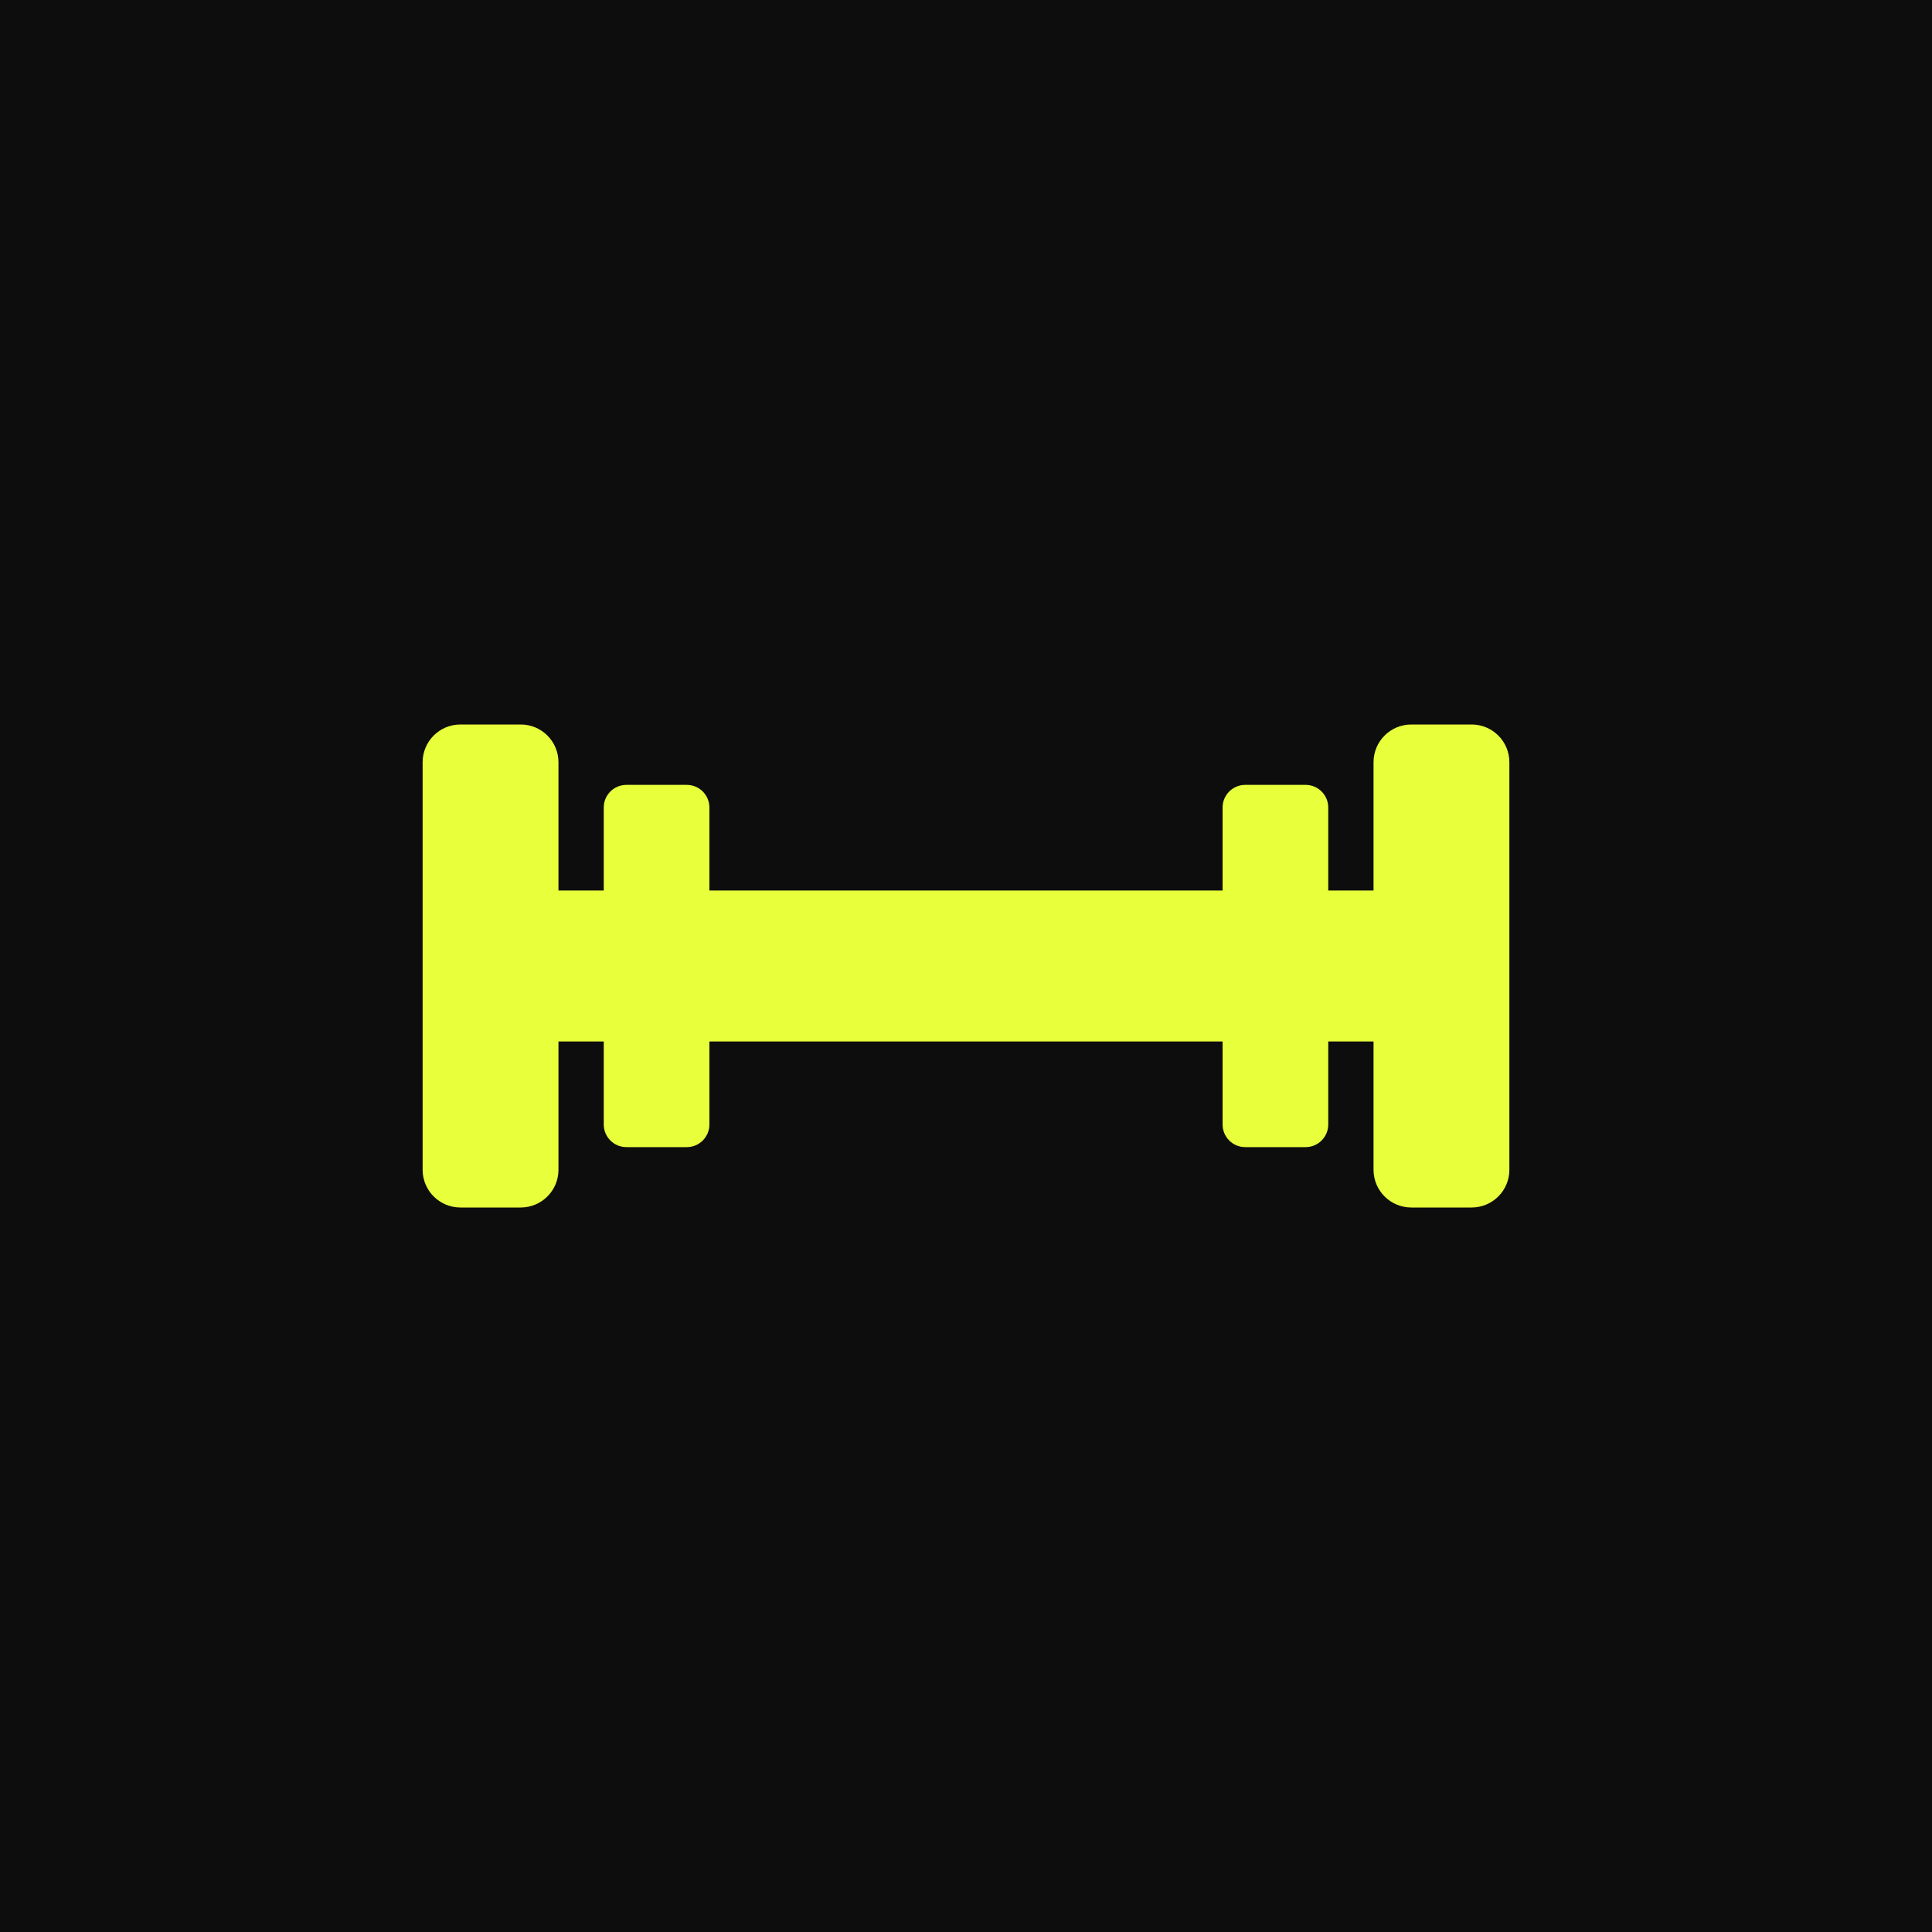
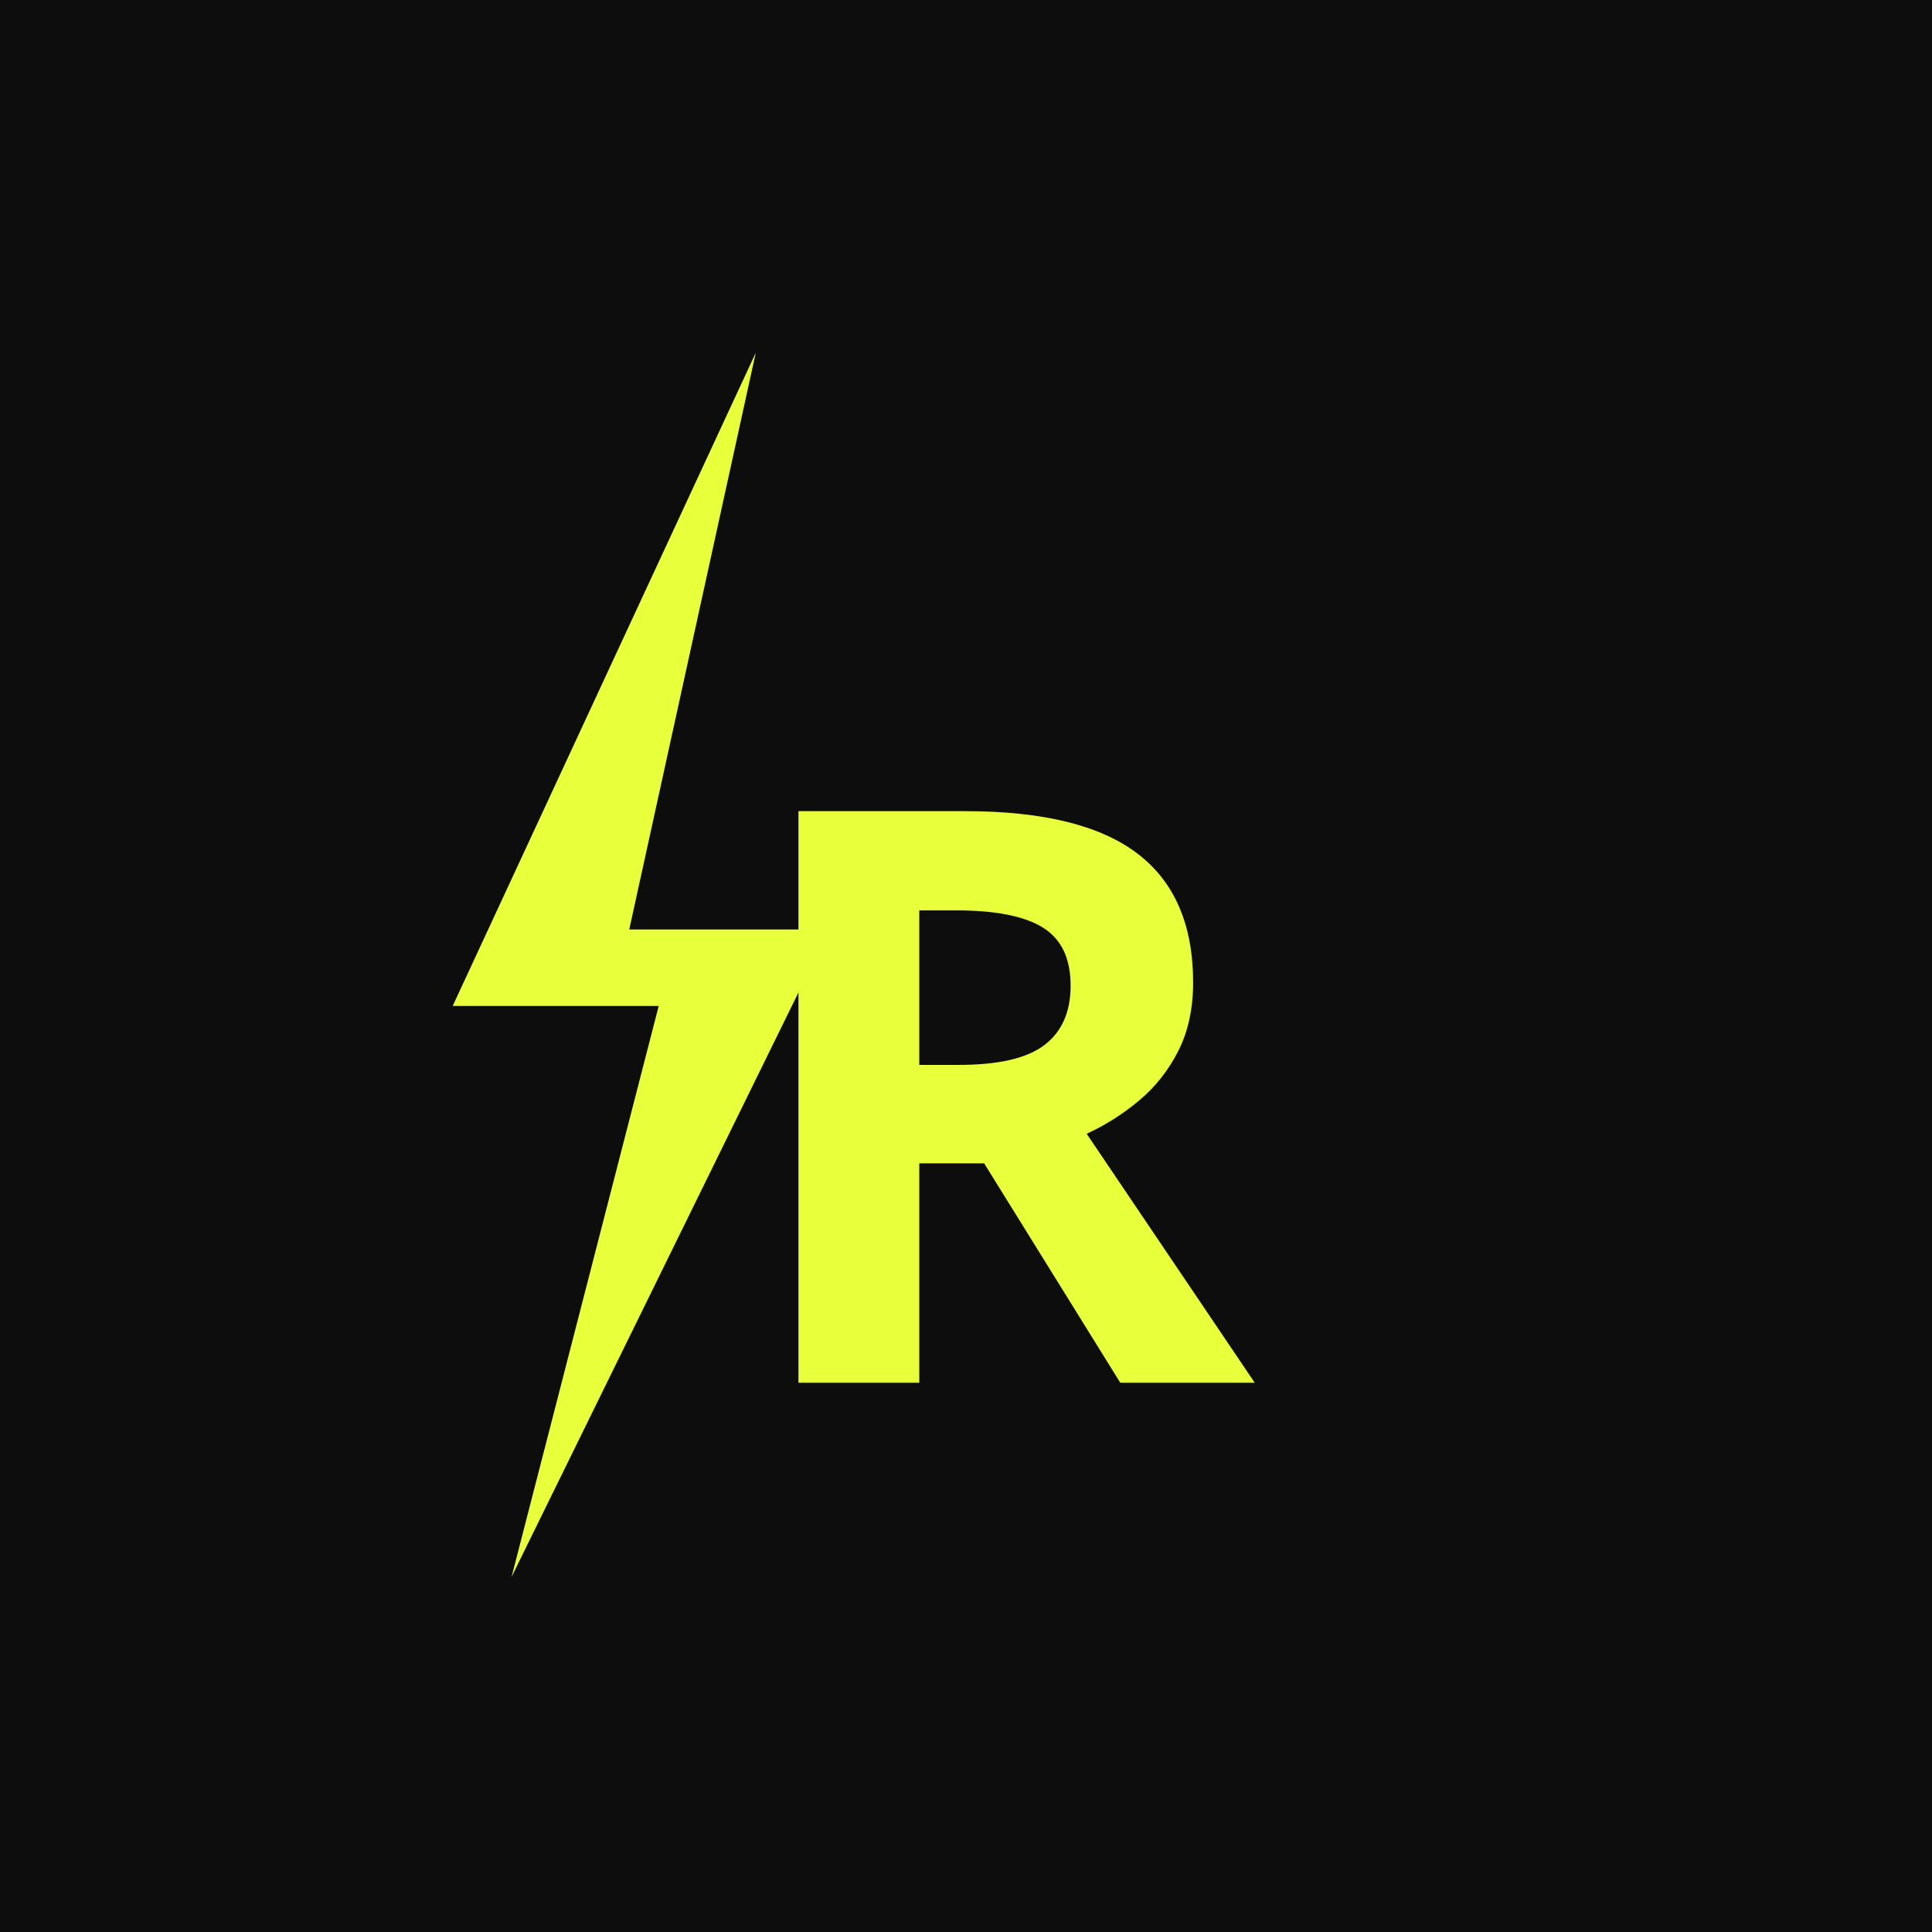
<svg xmlns="http://www.w3.org/2000/svg" viewBox="0 0 512 512">
  <rect width="512" height="512" fill="#0d0d0d" />
-   <rect x="128" y="236" width="256" height="40" rx="8" fill="#e8ff3c" />
-   <rect x="112" y="192" width="36" height="128" rx="10" fill="#e8ff3c" />
-   <rect x="364" y="192" width="36" height="128" rx="10" fill="#e8ff3c" />
-   <rect x="160" y="208" width="28" height="96" rx="6" fill="#e8ff3c" />
-   <rect x="324" y="208" width="28" height="96" rx="6" fill="#e8ff3c" />
+   <g transform="translate(56 56) scale(0.78)">
+     <path d="M185 48 L82 270 L152 270 L102 464 L210 244 L142 244 Z" fill="#e8ff3c" />
+     <text x="175" y="398" font-family="Arial Black, Impact, sans-serif" font-weight="900" font-size="272" fill="#e8ff3c">R</text>
+   </g>
</svg>
